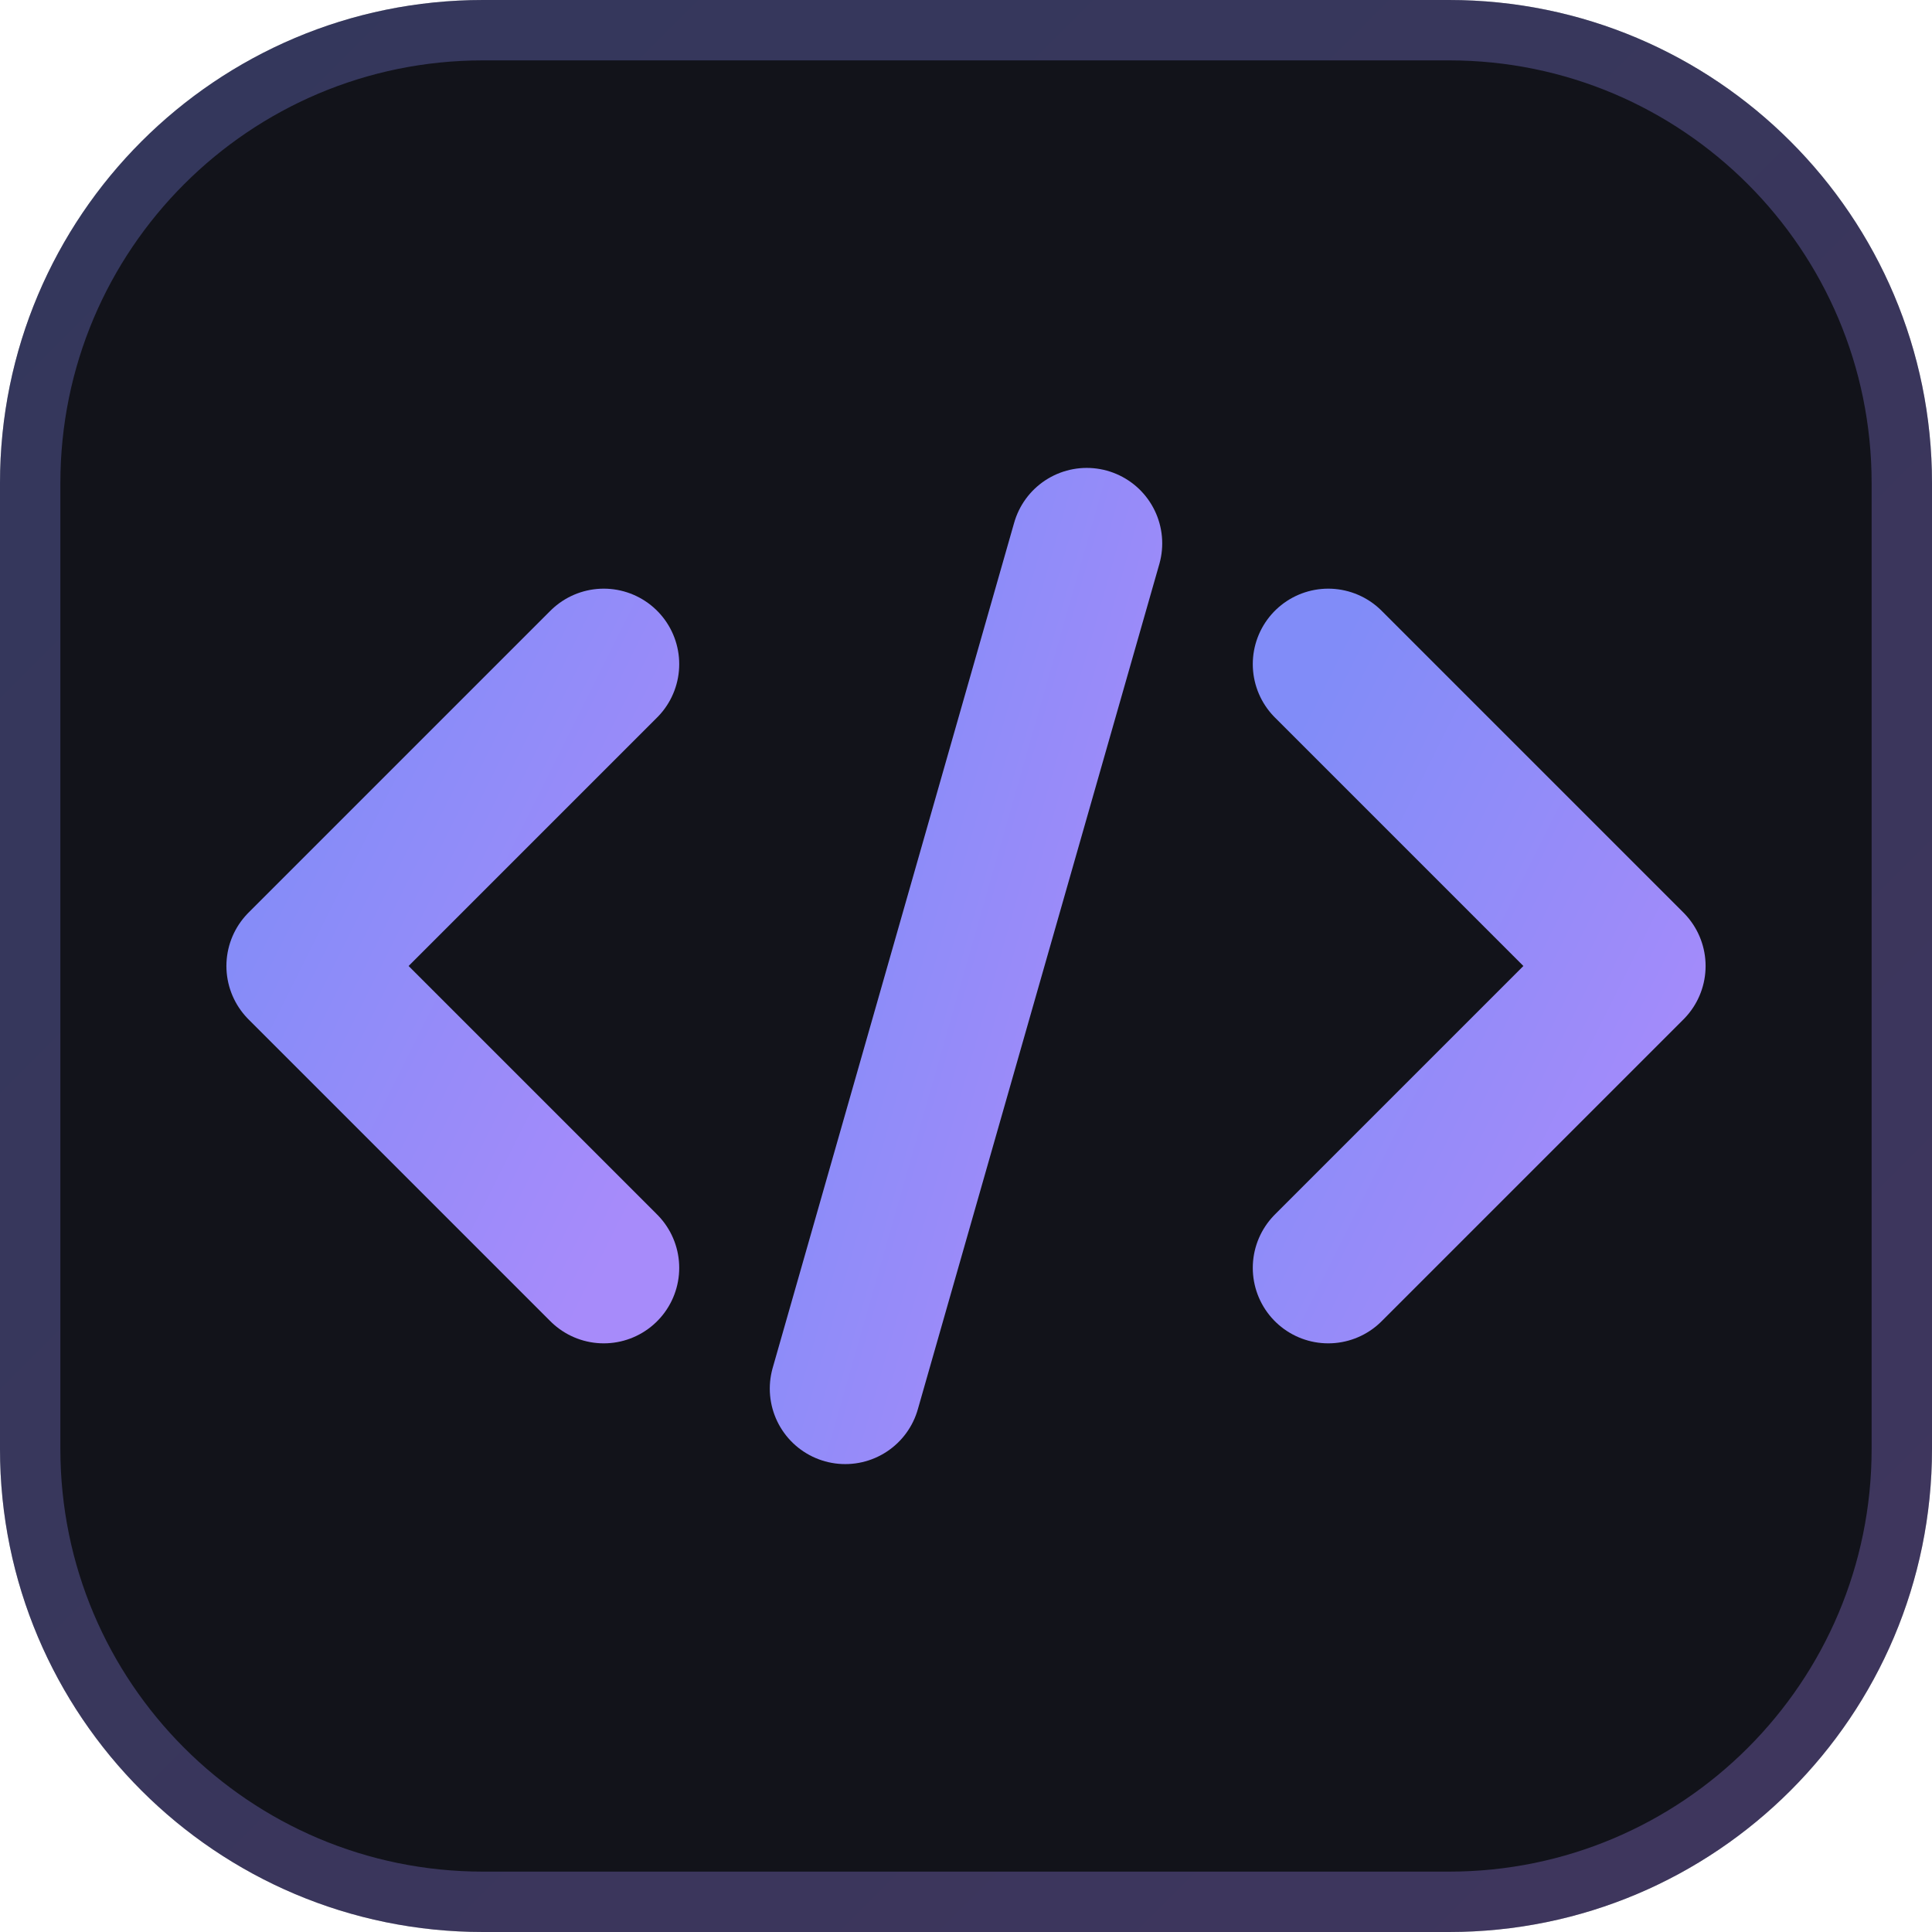
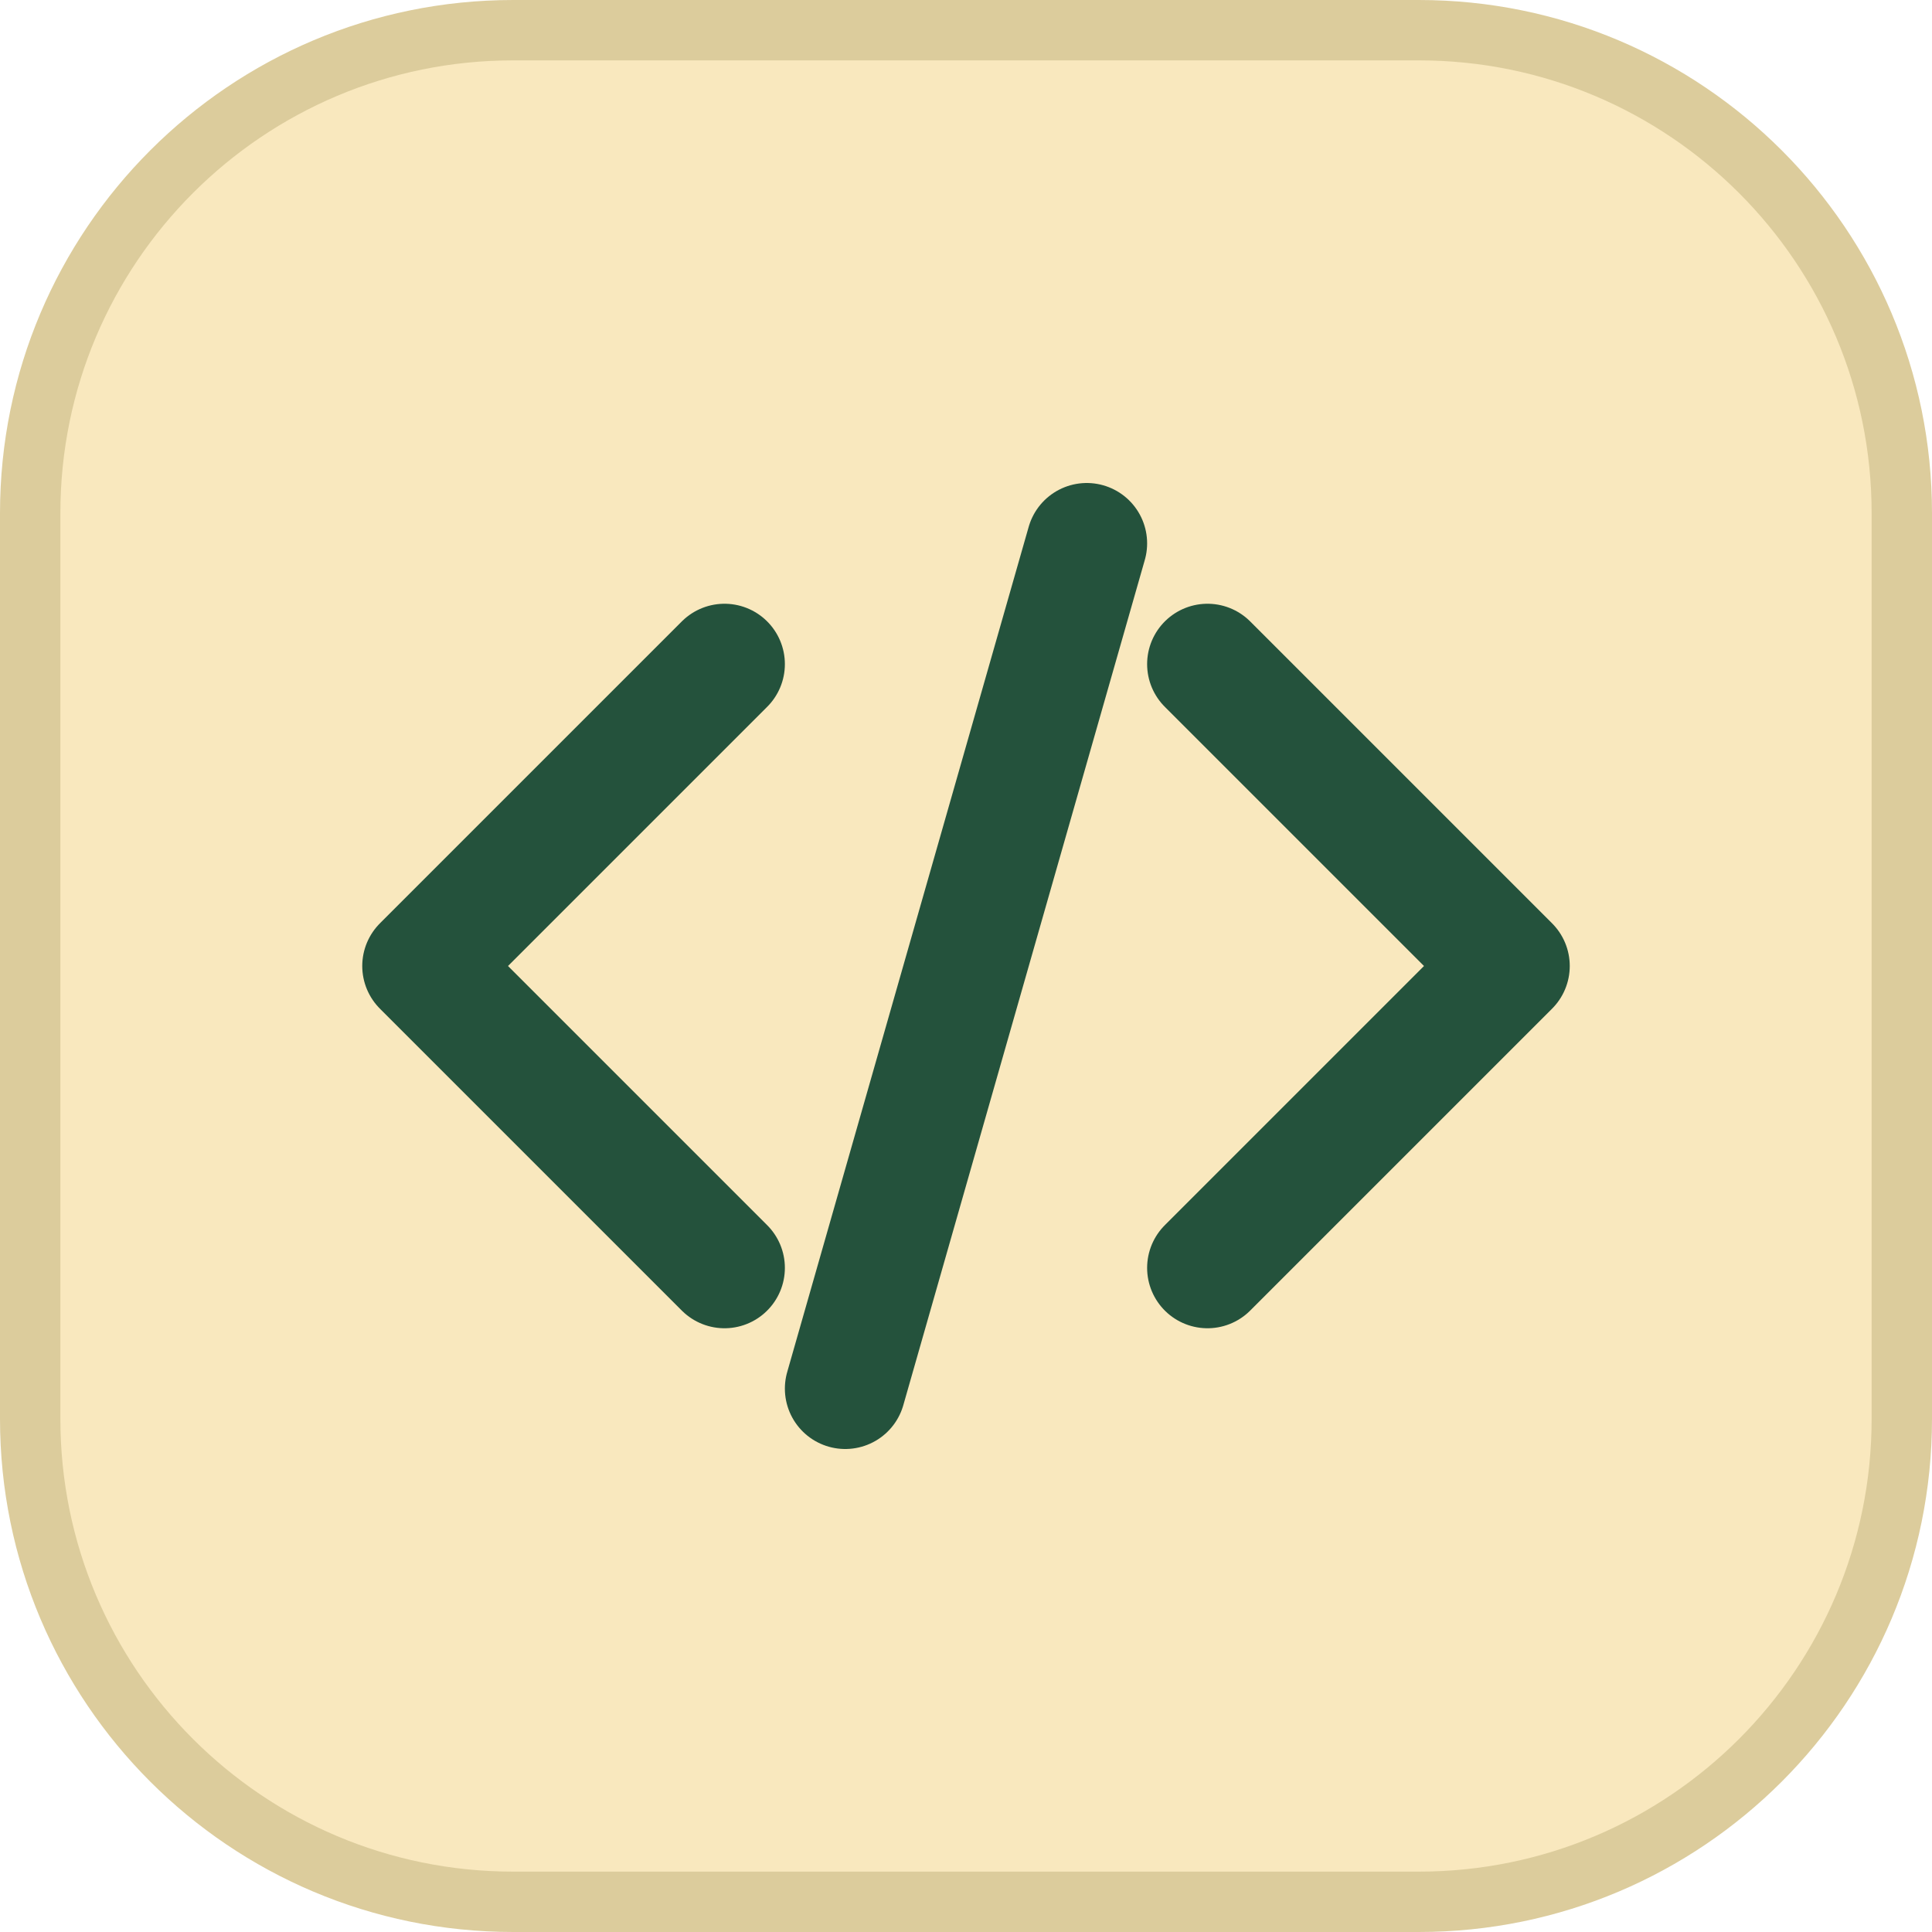
- <svg xmlns="http://www.w3.org/2000/svg" viewBox="0 0 32 32" width="32" height="32">
-   <defs>
-     <linearGradient id="grad" x1="0%" y1="0%" x2="100%" y2="100%">
-       <stop offset="0%" style="stop-color:#818cf8;stop-opacity:1" />
-       <stop offset="100%" style="stop-color:#a78bfa;stop-opacity:1" />
-     </linearGradient>
-   </defs>
-   <rect width="32" height="32" rx="8" fill="#12131a" />
-   <rect x="0.5" y="0.5" width="31" height="31" rx="7.5" fill="none" stroke="url(#grad)" stroke-width="1" opacity="0.3" />
-   <path d="M10 11 L5 16 L10 21" fill="none" stroke="url(#grad)" stroke-width="2.5" stroke-linecap="round" stroke-linejoin="round" />
-   <path d="M22 11 L27 16 L22 21" fill="none" stroke="url(#grad)" stroke-width="2.5" stroke-linecap="round" stroke-linejoin="round" />
-   <path d="M18 9 L14 23" fill="none" stroke="url(#grad)" stroke-width="2.5" stroke-linecap="round" />
+ <svg xmlns="http://www.w3.org/2000/svg" viewBox="0 0 32 32">
+   <rect x=".5" y=".5" width="31" height="31" rx="8" fill="#f9e8be" stroke="#dccc9c" />
+   <path d="m12 11-5 5 5 5m8-10 5 5-5 5m-2-12-4 14" fill="none" stroke="#24523c" stroke-width="2" stroke-linecap="round" stroke-linejoin="round" />
</svg>
